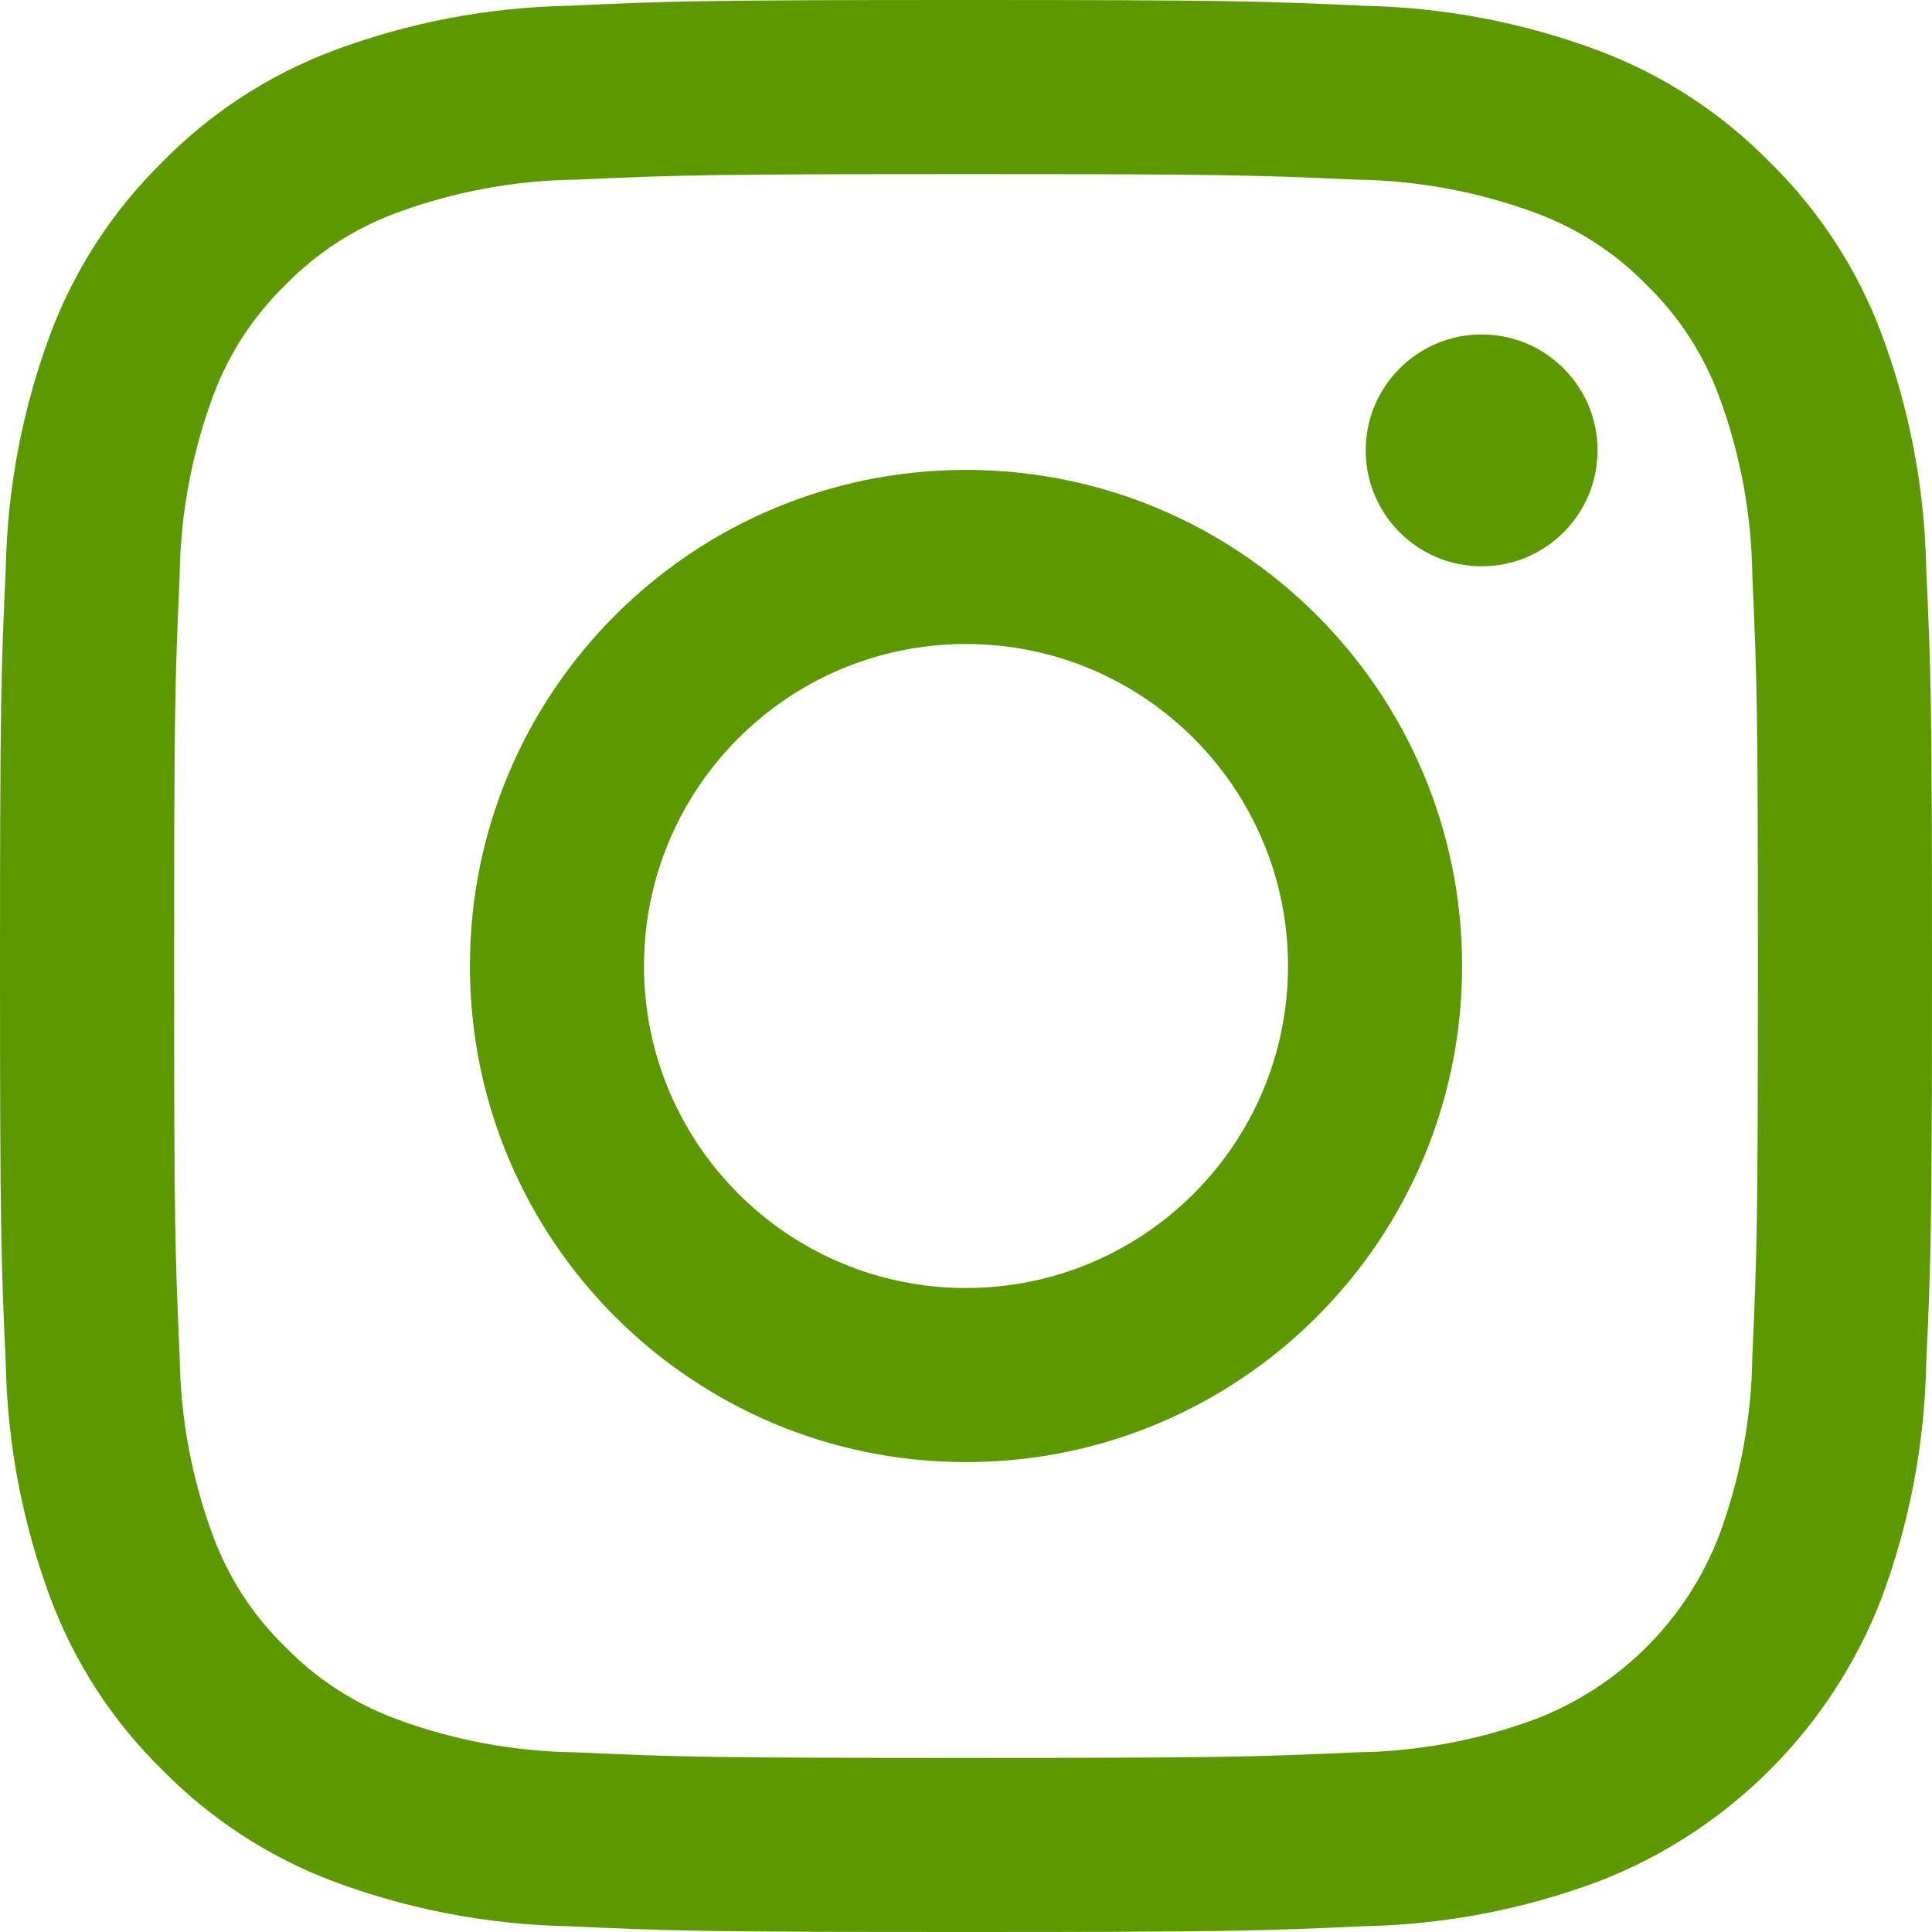
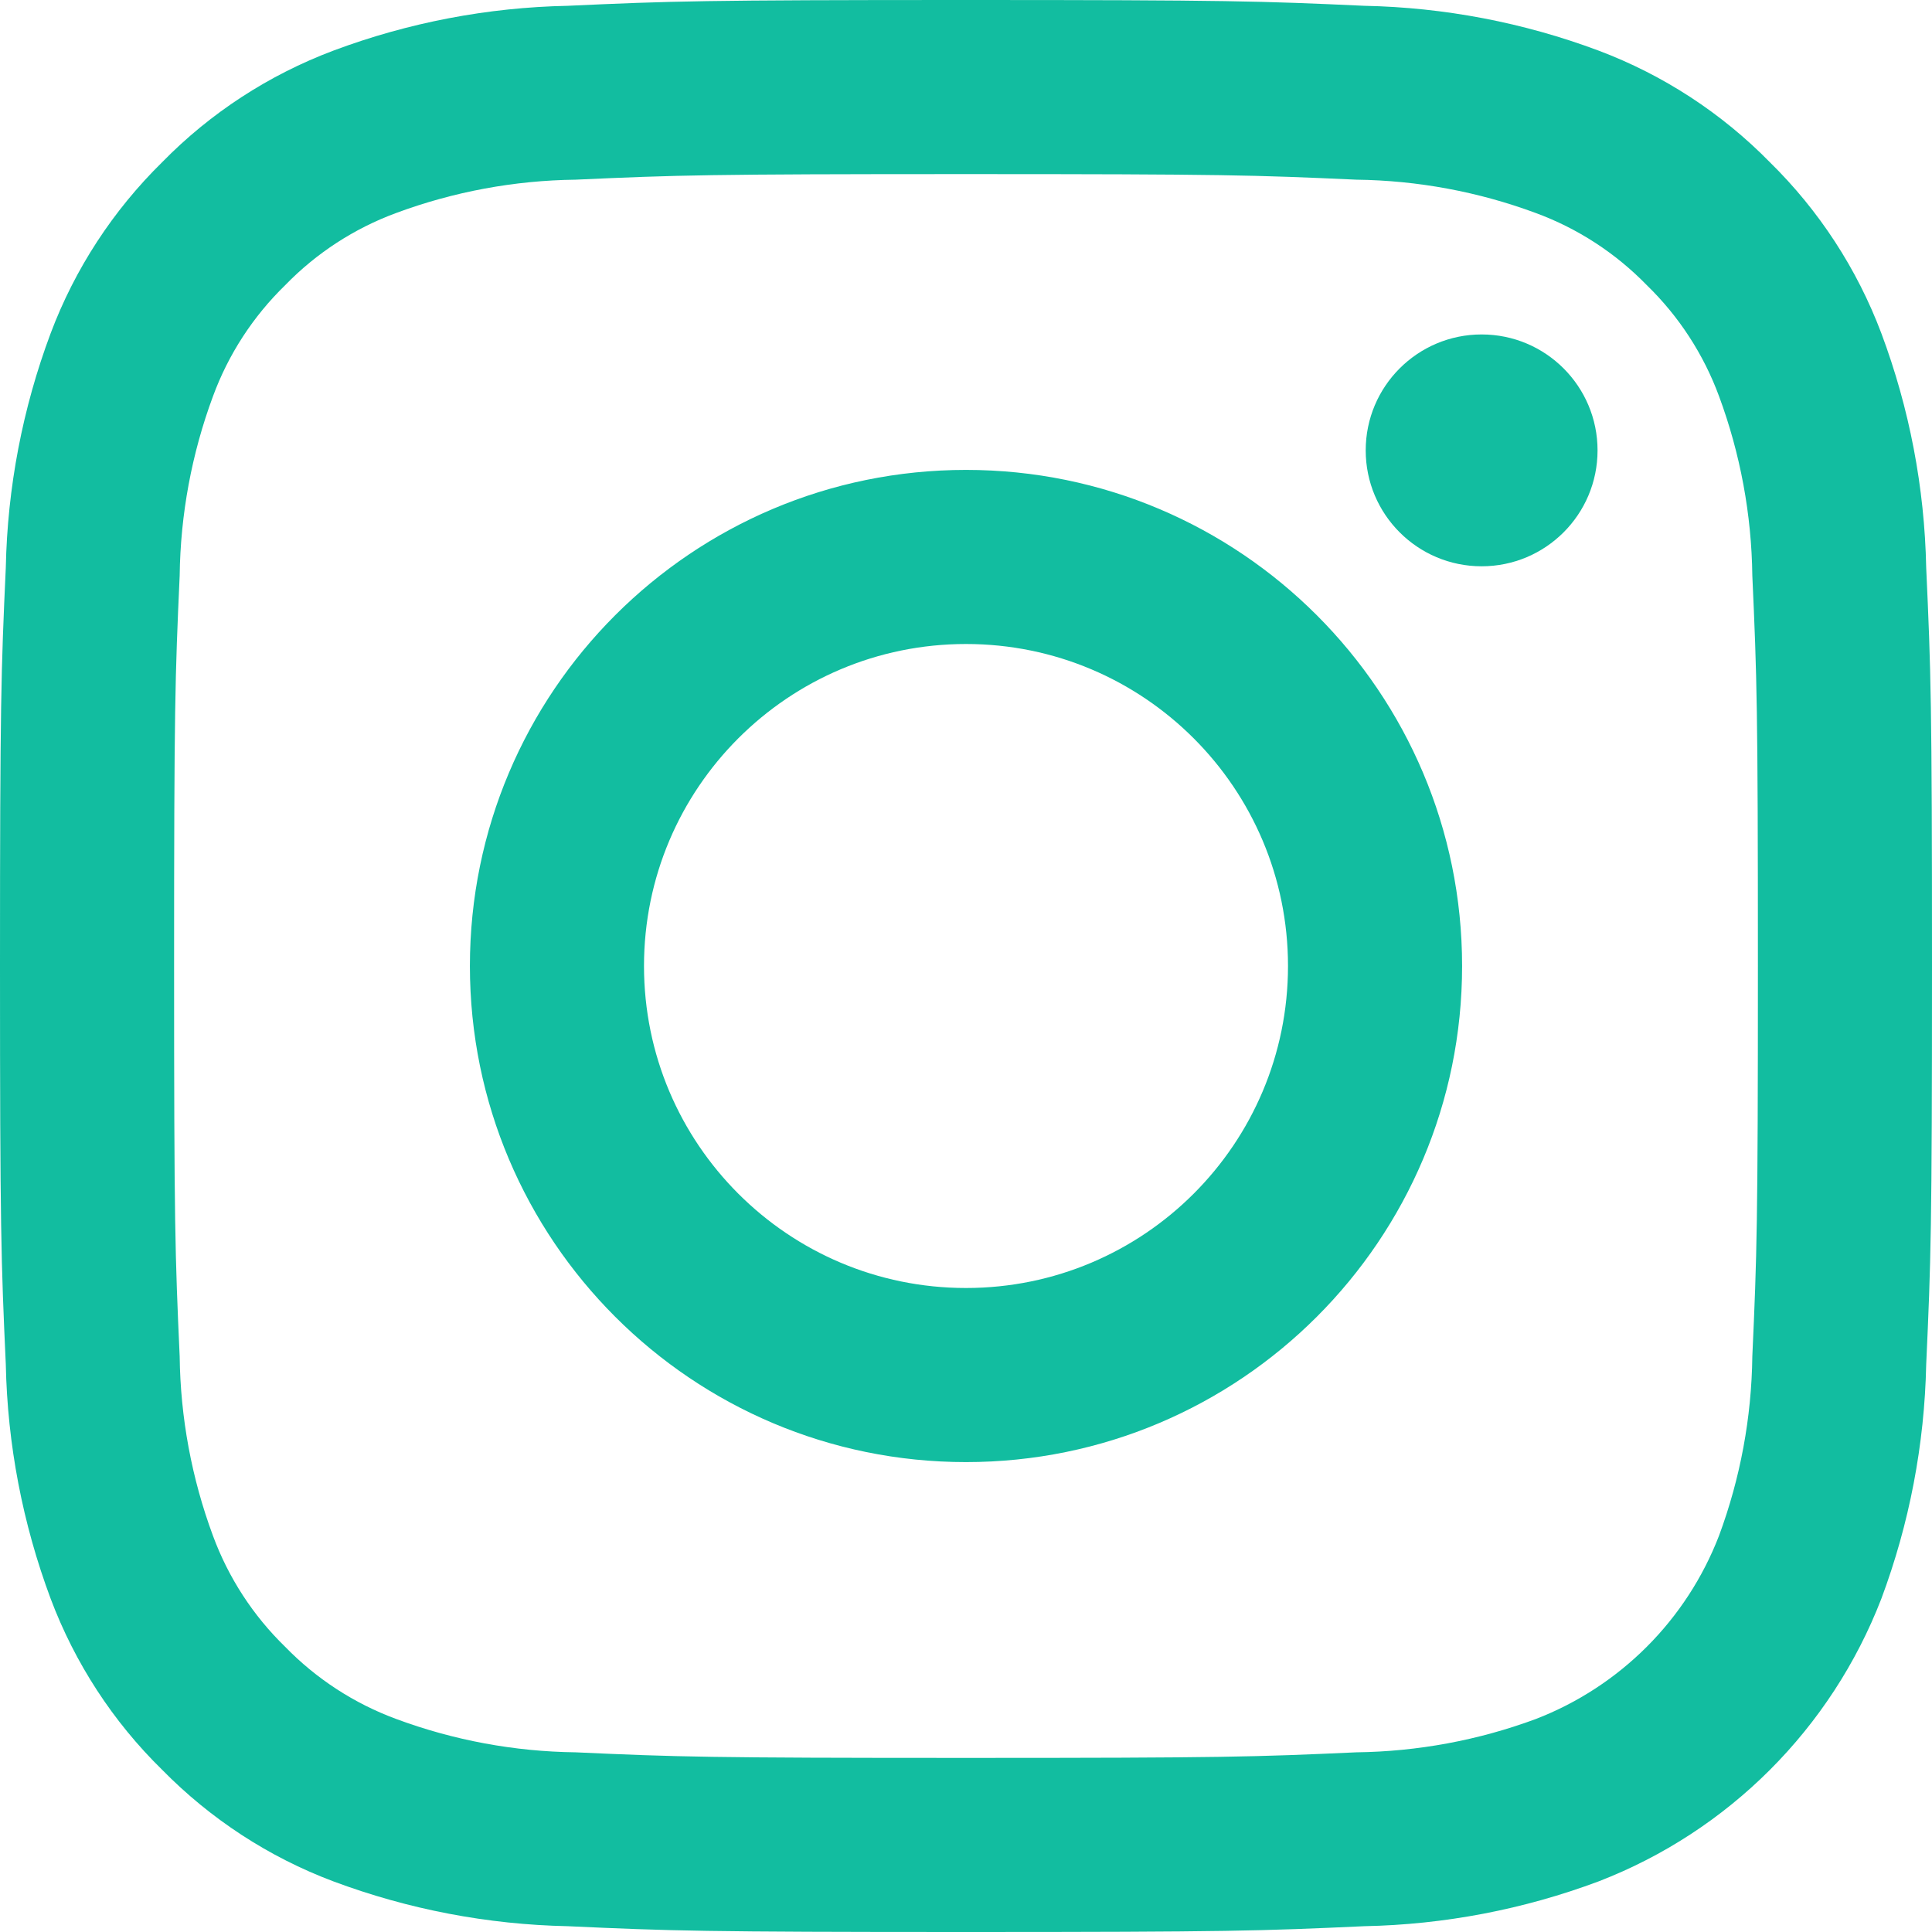
- <svg xmlns="http://www.w3.org/2000/svg" width="18" height="18">
-   <path d="M17.946 5.29a6.606 6.606 0 00-.418-2.185 4.412 4.412 0 00-1.039-1.594A4.412 4.412 0 0014.895.472a6.606 6.606 0 00-2.184-.418C11.75.01 11.444 0 9 0S6.25.01 5.29.054a6.606 6.606 0 00-2.185.418c-.6.226-1.145.58-1.594 1.039-.458.45-.813.993-1.039 1.594a6.606 6.606 0 00-.418 2.184C.01 6.25 0 6.556 0 9s.01 2.75.054 3.71c.015.747.157 1.486.418 2.185.226.6.58 1.145 1.039 1.594.45.458.993.813 1.594 1.039a6.628 6.628 0 002.184.418C6.25 17.99 6.556 18 9 18s2.75-.01 3.71-.054a6.606 6.606 0 002.185-.418 4.602 4.602 0 002.633-2.633 6.628 6.628 0 00.418-2.184C17.99 11.75 18 11.444 18 9s-.01-2.75-.054-3.71zm-1.62 7.347a4.978 4.978 0 01-.31 1.67 2.98 2.98 0 01-1.708 1.709 4.99 4.99 0 01-1.671.31c-.95.043-1.234.052-3.637.052s-2.688-.009-3.637-.052a4.979 4.979 0 01-1.67-.31 2.788 2.788 0 01-1.036-.673 2.788 2.788 0 01-.673-1.035 4.978 4.978 0 01-.31-1.671c-.043-.95-.052-1.234-.052-3.637s.009-2.688.052-3.637c.007-.57.112-1.136.31-1.67.144-.392.374-.745.673-1.036a2.78 2.78 0 011.035-.673 4.979 4.979 0 011.671-.31c.95-.043 1.234-.052 3.637-.052s2.688.009 3.637.052c.57.007 1.136.112 1.67.31.392.144.745.374 1.036.673.299.29.529.644.673 1.035.198.535.303 1.1.31 1.671.043.95.052 1.234.052 3.637s-.009 2.688-.052 3.637zM9 4.378a4.622 4.622 0 100 9.244 4.622 4.622 0 000-9.244zM9 12a3 3 0 110-6 3 3 0 010 6zm5.884-7.804a1.08 1.08 0 11-2.16 0 1.08 1.08 0 012.16 0z" fill="#5C9901" />
+ <svg xmlns="http://www.w3.org/2000/svg" width="18" height="18" fill="#12bda0">
+   <path d="M17.946 5.29a6.606 6.606 0 00-.418-2.185 4.412 4.412 0 00-1.039-1.594A4.412 4.412 0 0014.895.472a6.606 6.606 0 00-2.184-.418C11.75.01 11.444 0 9 0S6.25.01 5.29.054a6.606 6.606 0 00-2.185.418c-.6.226-1.145.58-1.594 1.039-.458.45-.813.993-1.039 1.594a6.606 6.606 0 00-.418 2.184C.01 6.25 0 6.556 0 9s.01 2.75.054 3.71c.015.747.157 1.486.418 2.185.226.6.58 1.145 1.039 1.594.45.458.993.813 1.594 1.039a6.628 6.628 0 002.184.418C6.25 17.99 6.556 18 9 18s2.75-.01 3.71-.054a6.606 6.606 0 002.185-.418 4.602 4.602 0 002.633-2.633 6.628 6.628 0 00.418-2.184C17.99 11.75 18 11.444 18 9s-.01-2.75-.054-3.71zm-1.62 7.347a4.978 4.978 0 01-.31 1.67 2.98 2.98 0 01-1.708 1.709 4.99 4.99 0 01-1.671.31c-.95.043-1.234.052-3.637.052s-2.688-.009-3.637-.052a4.979 4.979 0 01-1.67-.31 2.788 2.788 0 01-1.036-.673 2.788 2.788 0 01-.673-1.035 4.978 4.978 0 01-.31-1.671c-.043-.95-.052-1.234-.052-3.637s.009-2.688.052-3.637c.007-.57.112-1.136.31-1.67.144-.392.374-.745.673-1.036a2.78 2.78 0 011.035-.673 4.979 4.979 0 011.671-.31c.95-.043 1.234-.052 3.637-.052s2.688.009 3.637.052c.57.007 1.136.112 1.67.31.392.144.745.374 1.036.673.299.29.529.644.673 1.035.198.535.303 1.1.31 1.671.043.95.052 1.234.052 3.637s-.009 2.688-.052 3.637zM9 4.378a4.622 4.622 0 100 9.244 4.622 4.622 0 000-9.244zM9 12a3 3 0 110-6 3 3 0 010 6zm5.884-7.804a1.08 1.08 0 11-2.16 0 1.08 1.08 0 012.16 0z" />
</svg>
